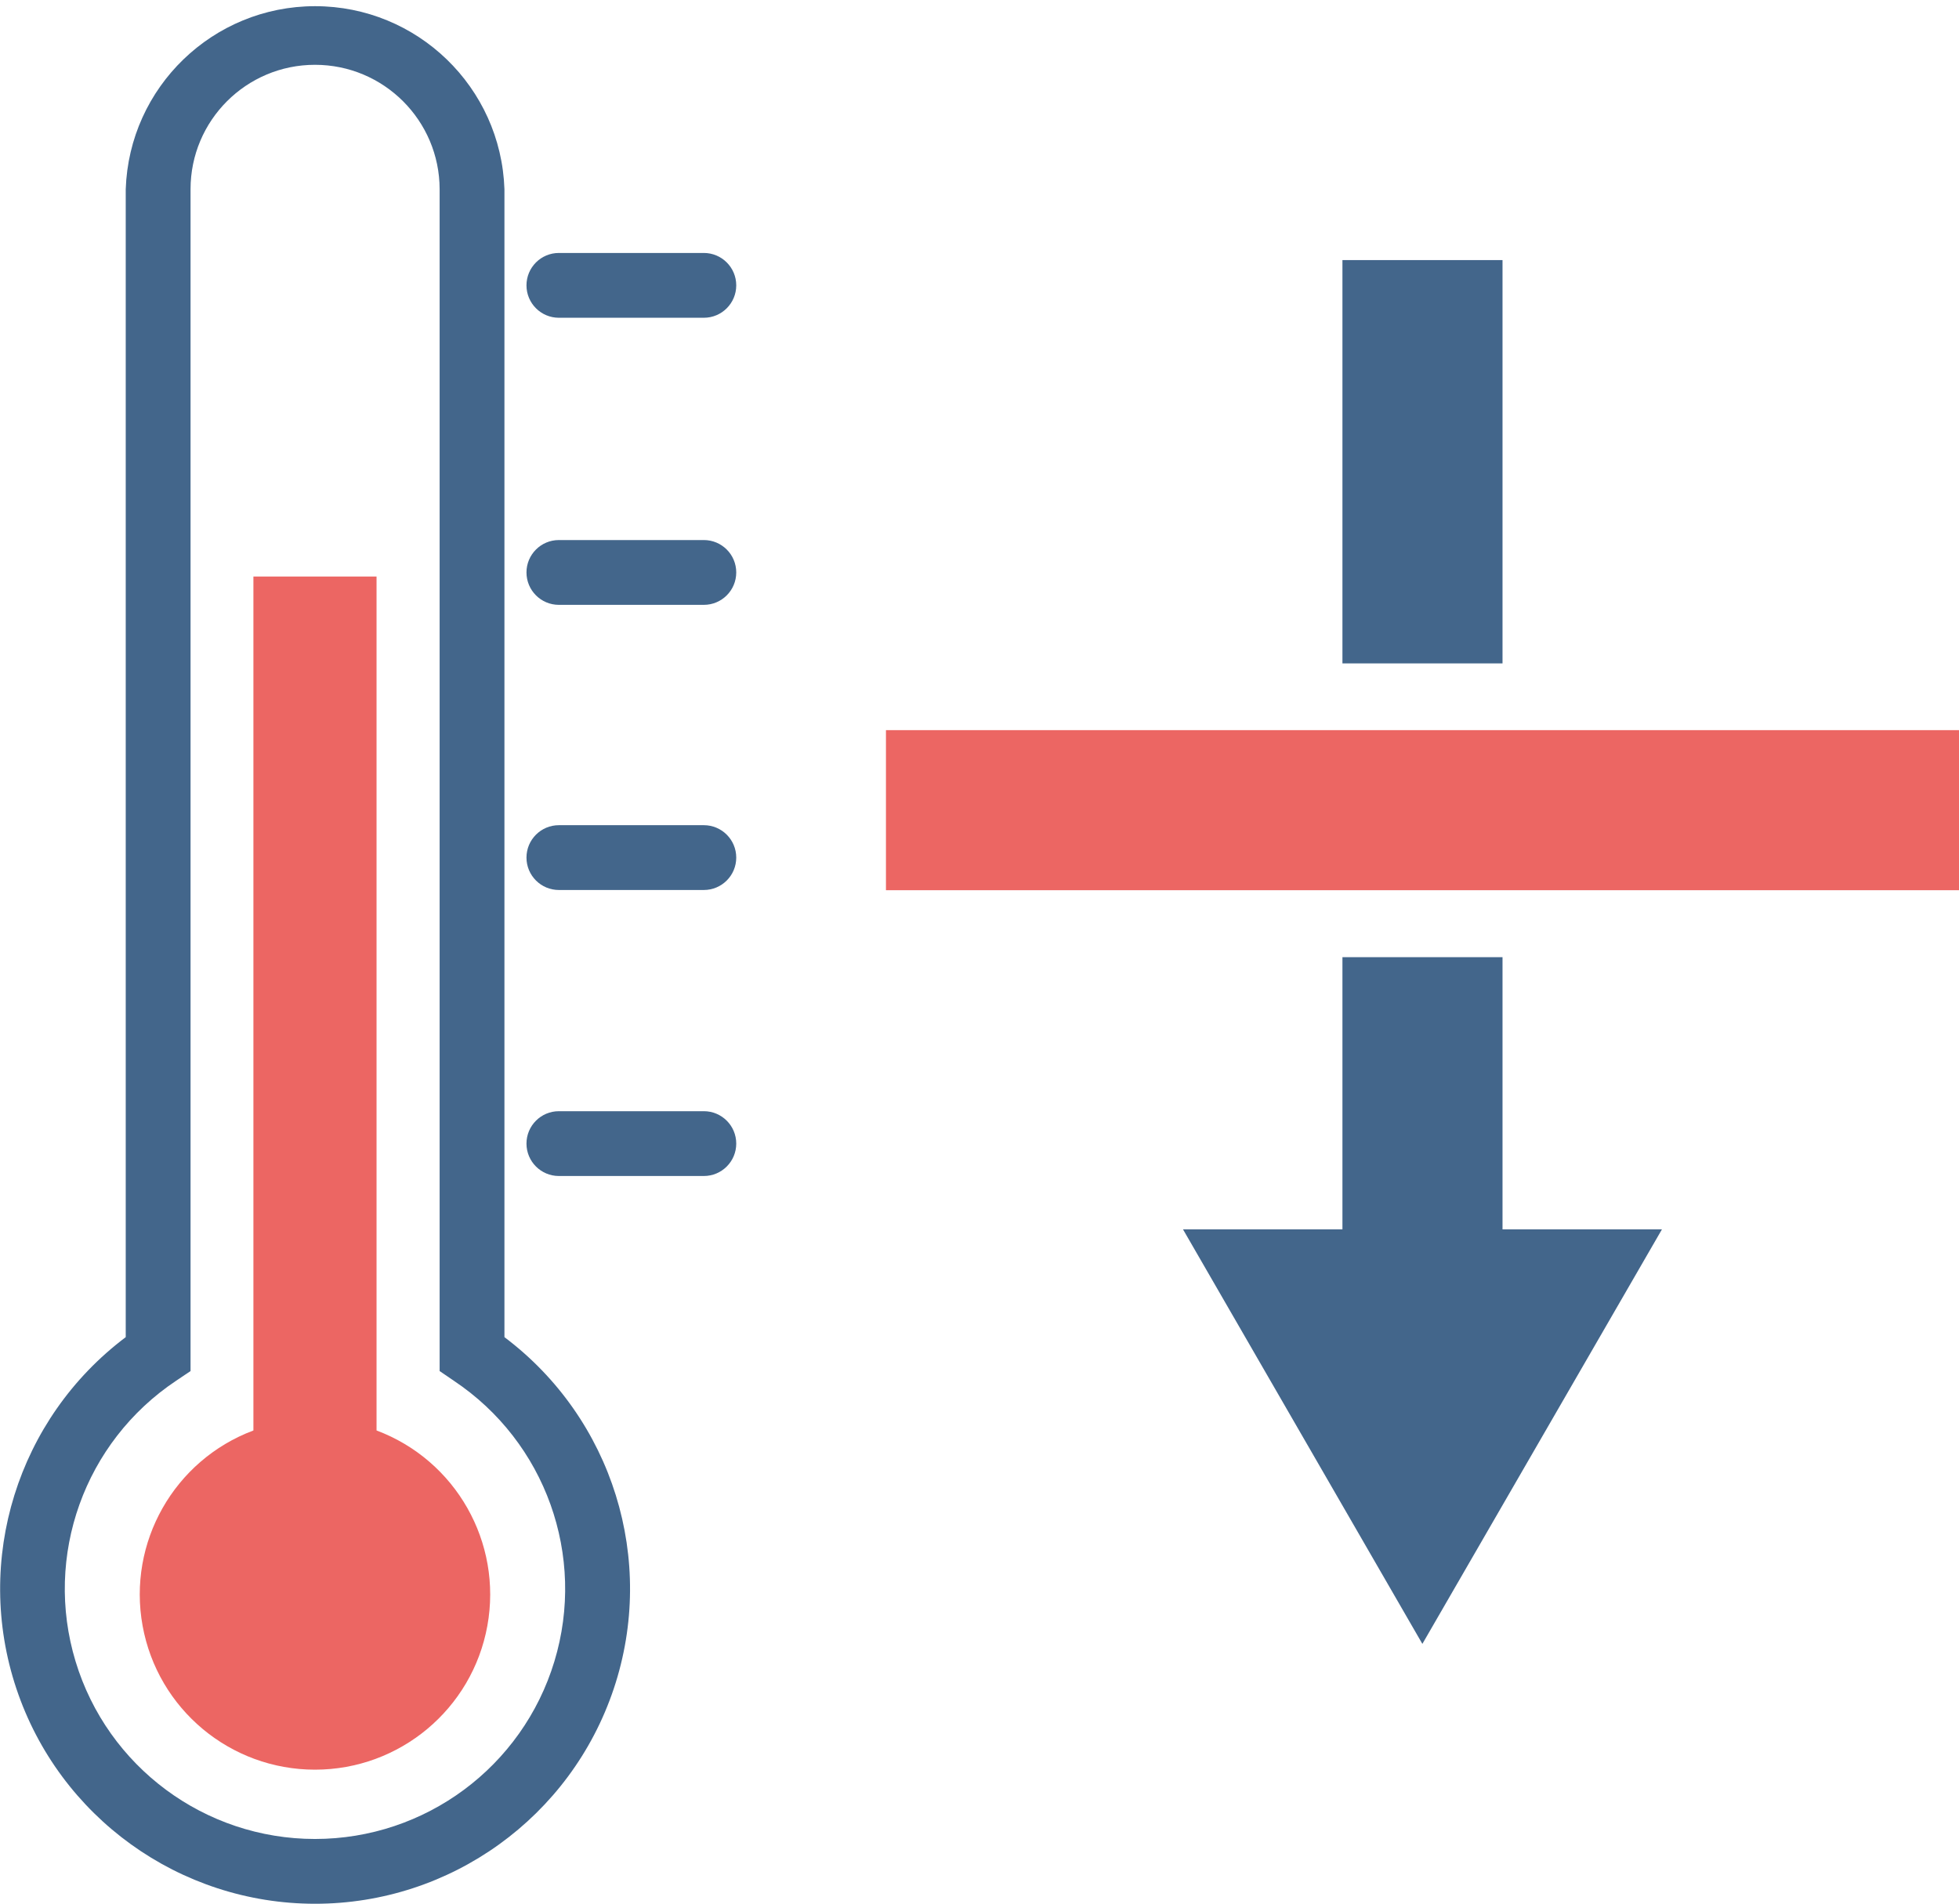
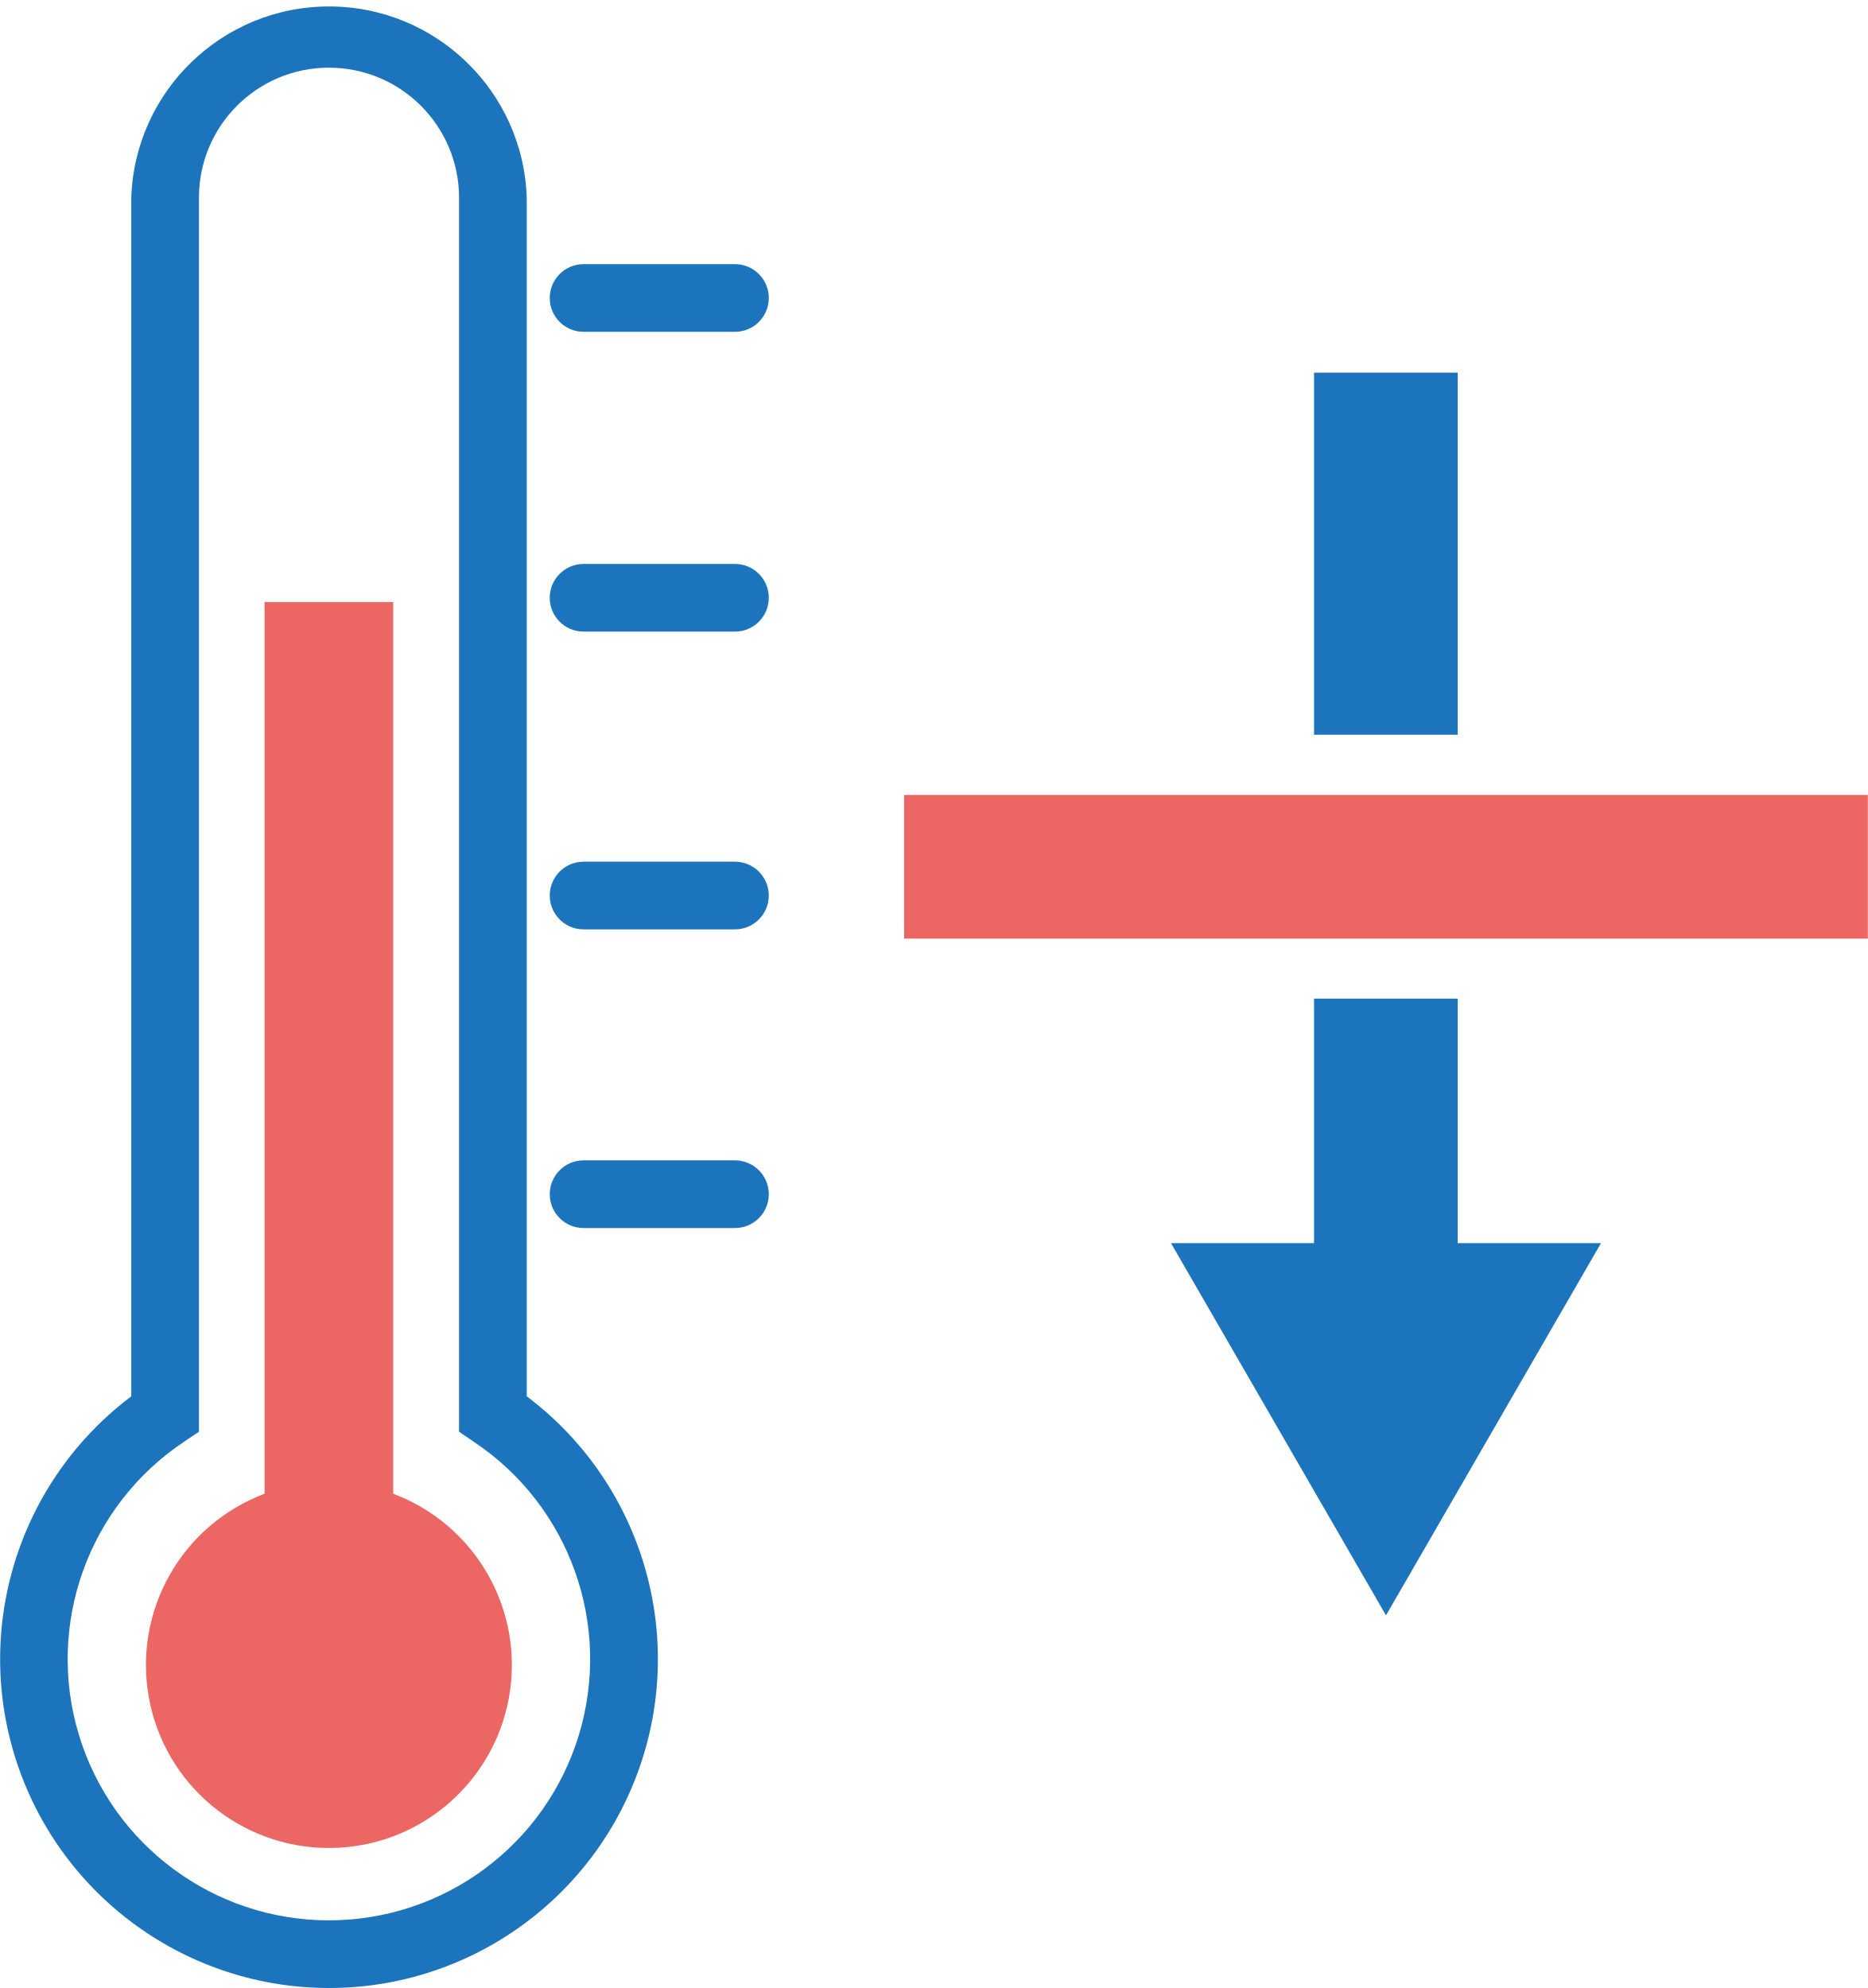
- <svg xmlns="http://www.w3.org/2000/svg" viewBox="0 0 90.68 88.13">
+ <svg xmlns="http://www.w3.org/2000/svg" viewBox="0 0 82.8 88.13">
  <defs>
-     <style>.cls-1{fill:#43668b;}.cls-2{fill:#ec6663;}</style>
+     <style>.cls-1{fill:#1c75bc;}.cls-2{fill:#ec6663;}</style>
  </defs>
  <g id="Layer_2" data-name="Layer 2">
    <g id="Layer_1-2" data-name="Layer 1">
-       <rect class="cls-1" x="62.14" y="12.04" width="7.41" height="18.67" />
-       <rect class="cls-1" x="62.14" y="44.31" width="7.41" height="15.84" />
-       <polygon class="cls-1" points="54.76 56.91 65.84 76.1 76.93 56.91 54.76 56.91" />
-       <rect class="cls-2" x="41.01" y="33.8" width="49.68" height="7.41" />
+       <rect class="cls-1" x="58.25" y="16.52" width="6.37" height="16.05" />
+       <rect class="cls-1" x="58.25" y="44.27" width="6.37" height="13.62" />
+       <polygon class="cls-1" points="51.91 55.11 61.44 71.61 70.97 55.11 51.91 55.11" />
+       <rect class="cls-2" x="40.08" y="35.24" width="42.72" height="6.37" />
      <path class="cls-1" d="M14.58,88.13A14.58,14.58,0,0,1,5.82,61.9V8.76a8.77,8.77,0,0,1,17.53,0V61.9a14.58,14.58,0,0,1-8.77,26.23ZM14.58,3A5.76,5.76,0,0,0,8.82,8.76V63.47l-.67.45a11.58,11.58,0,1,0,12.86,0l-.66-.45V8.76A5.77,5.77,0,0,0,14.58,3Z" />
      <path class="cls-2" d="M17.43,66.22V26.69h-5.7V66.22a8.11,8.11,0,1,0,5.7,0Z" />
      <line class="cls-1" x1="25.87" y1="13.21" x2="32.58" y2="13.21" />
      <path class="cls-1" d="M32.58,14.71H25.87a1.5,1.5,0,1,1,0-3h6.71a1.5,1.5,0,0,1,0,3Z" />
      <line class="cls-1" x1="25.87" y1="26.45" x2="32.58" y2="26.45" />
      <path class="cls-1" d="M32.58,28H25.87a1.5,1.5,0,0,1,0-3h6.71a1.5,1.5,0,0,1,0,3Z" />
      <line class="cls-1" x1="25.87" y1="39.7" x2="32.58" y2="39.7" />
      <path class="cls-1" d="M32.58,41.2H25.87a1.5,1.5,0,0,1,0-3h6.71a1.5,1.5,0,0,1,0,3Z" />
      <line class="cls-1" x1="25.87" y1="52.94" x2="32.58" y2="52.94" />
      <path class="cls-1" d="M32.58,54.44H25.87a1.5,1.5,0,0,1,0-3h6.71a1.5,1.5,0,0,1,0,3Z" />
    </g>
  </g>
</svg>
